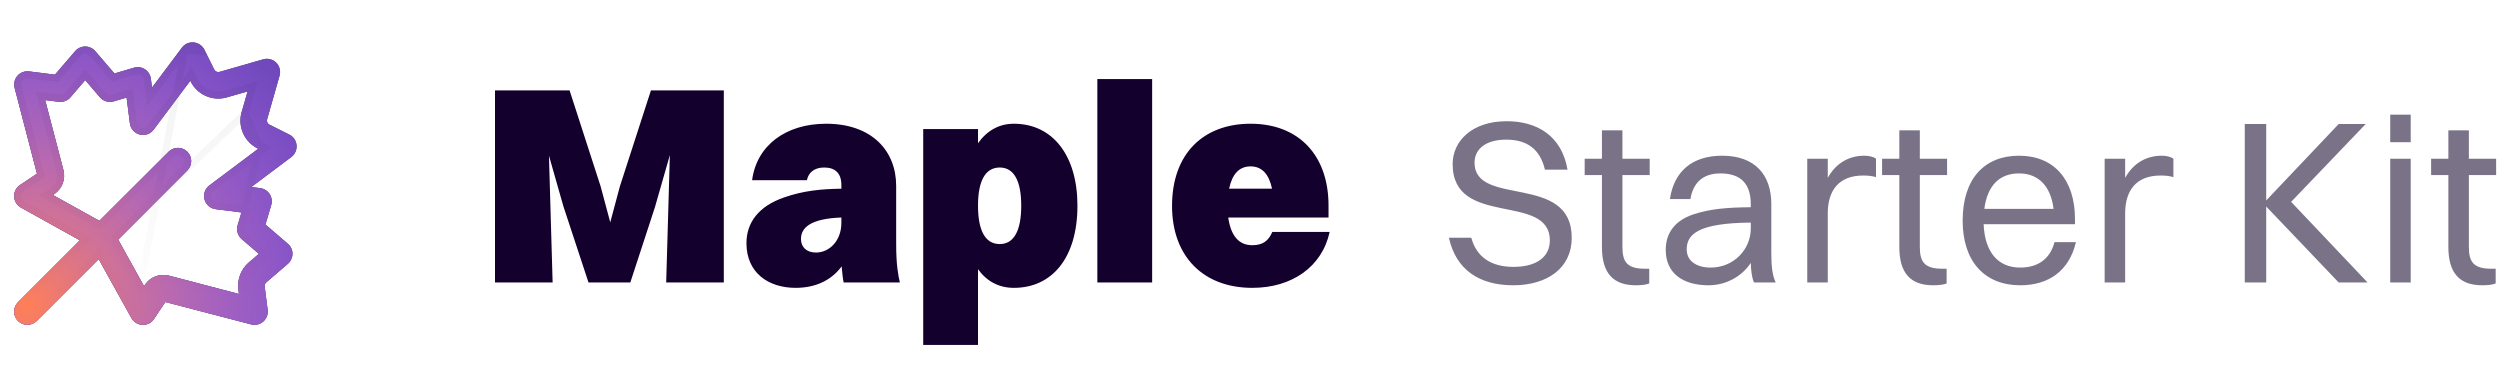
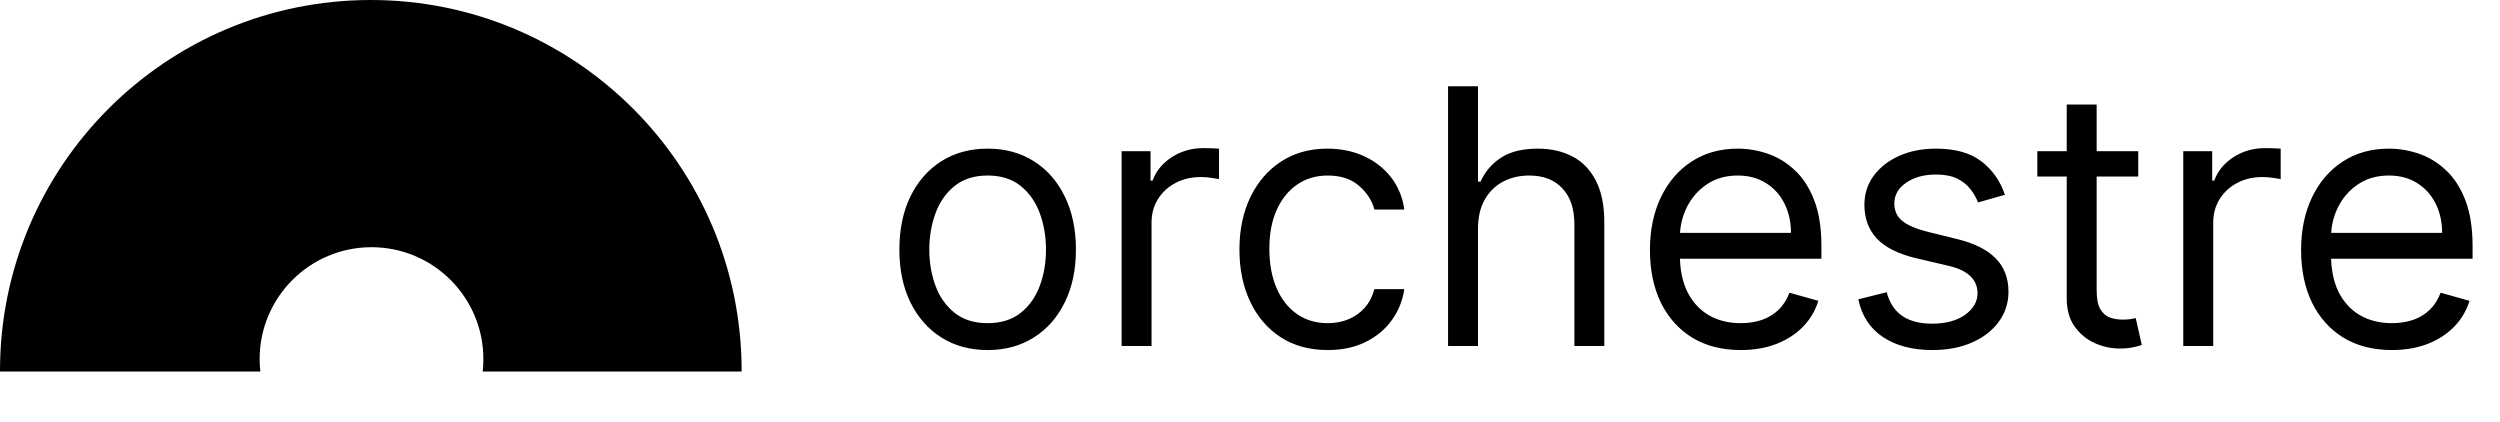
- <svg xmlns="http://www.w3.org/2000/svg" width="177" height="26" viewBox="0 0 177 26" fill="none">
-   <path d="M14.47 3.52C14.325 3.231 14.04 3.036 13.716 3.004C13.392 2.973 13.076 3.114 12.88 3.375L10.763 6.203L10.681 5.574C10.646 5.301 10.494 5.059 10.263 4.907C10.033 4.754 9.748 4.715 9.486 4.793L8.103 5.203L6.744 3.621C6.564 3.414 6.306 3.293 6.033 3.293C5.76 3.293 5.498 3.414 5.322 3.621L3.892 5.285L2.057 5.055C1.748 5.016 1.439 5.133 1.236 5.367C1.033 5.602 0.955 5.918 1.033 6.219L2.619 12.297L1.42 13.098C1.146 13.277 0.99 13.59 1.002 13.914C1.014 14.238 1.197 14.535 1.482 14.695L5.658 17.015L1.275 21.398C0.908 21.765 0.908 22.359 1.275 22.722C1.643 23.085 2.236 23.089 2.6 22.722L6.986 18.343L9.306 22.519C9.466 22.804 9.759 22.988 10.087 22.999C10.415 23.011 10.724 22.855 10.904 22.581L11.704 21.382L17.782 22.968C18.083 23.046 18.403 22.972 18.638 22.765C18.872 22.558 18.989 22.253 18.95 21.945L18.739 20.273C18.728 20.168 18.767 20.066 18.845 19.996L20.38 18.679C20.587 18.5 20.708 18.242 20.708 17.968C20.708 17.695 20.587 17.433 20.38 17.258L18.794 15.898L19.204 14.515C19.282 14.25 19.239 13.969 19.091 13.738C18.942 13.508 18.696 13.355 18.423 13.32L17.798 13.238L20.626 11.117C20.888 10.922 21.024 10.605 20.997 10.281C20.97 9.957 20.774 9.672 20.481 9.527L19.071 8.82C18.939 8.754 18.868 8.598 18.911 8.453L19.794 5.36C19.888 5.032 19.798 4.68 19.556 4.438C19.314 4.196 18.962 4.106 18.634 4.2L15.54 5.09C15.396 5.133 15.243 5.063 15.173 4.93L14.47 3.52ZM8.365 16.965L13.263 12.066C13.63 11.699 13.63 11.105 13.263 10.742C12.896 10.379 12.302 10.375 11.939 10.742L7.037 15.636L3.74 13.805L3.846 13.734C4.4 13.363 4.658 12.684 4.49 12.039L3.197 7.086L4.162 7.207C4.474 7.246 4.787 7.125 4.99 6.887L6.033 5.672L7.076 6.887C7.318 7.168 7.701 7.281 8.056 7.176L8.962 6.906L9.197 8.734C9.244 9.113 9.517 9.426 9.888 9.524C10.259 9.621 10.65 9.484 10.877 9.18L13.474 5.715L13.501 5.77C13.97 6.711 15.044 7.184 16.056 6.895L17.529 6.473L17.107 7.945C16.818 8.957 17.29 10.031 18.232 10.504L18.286 10.531L14.822 13.129C14.517 13.359 14.38 13.75 14.478 14.117C14.575 14.484 14.888 14.758 15.267 14.808L17.095 15.043L16.825 15.949C16.72 16.304 16.833 16.687 17.114 16.929L18.329 17.972L17.622 18.578C17.064 19.054 16.782 19.781 16.876 20.511L16.915 20.812L11.962 19.515C11.318 19.347 10.638 19.605 10.267 20.16L10.197 20.265L8.365 16.965Z" fill="#0D001D" />
-   <path d="M14.47 3.52C14.325 3.231 14.04 3.036 13.716 3.004C13.392 2.973 13.076 3.114 12.88 3.375L10.763 6.203L10.681 5.574C10.646 5.301 10.494 5.059 10.263 4.907C10.033 4.754 9.748 4.715 9.486 4.793L8.103 5.203L6.744 3.621C6.564 3.414 6.306 3.293 6.033 3.293C5.76 3.293 5.498 3.414 5.322 3.621L3.892 5.285L2.057 5.055C1.748 5.016 1.439 5.133 1.236 5.367C1.033 5.602 0.955 5.918 1.033 6.219L2.619 12.297L1.42 13.098C1.146 13.277 0.99 13.59 1.002 13.914C1.014 14.238 1.197 14.535 1.482 14.695L5.658 17.015L1.275 21.398C0.908 21.765 0.908 22.359 1.275 22.722C1.643 23.085 2.236 23.089 2.6 22.722L6.986 18.343L9.306 22.519C9.466 22.804 9.759 22.988 10.087 22.999C10.415 23.011 10.724 22.855 10.904 22.581L11.704 21.382L17.782 22.968C18.083 23.046 18.403 22.972 18.638 22.765C18.872 22.558 18.989 22.253 18.95 21.945L18.739 20.273C18.728 20.168 18.767 20.066 18.845 19.996L20.38 18.679C20.587 18.5 20.708 18.242 20.708 17.968C20.708 17.695 20.587 17.433 20.38 17.258L18.794 15.898L19.204 14.515C19.282 14.25 19.239 13.969 19.091 13.738C18.942 13.508 18.696 13.355 18.423 13.32L17.798 13.238L20.626 11.117C20.888 10.922 21.024 10.605 20.997 10.281C20.97 9.957 20.774 9.672 20.481 9.527L19.071 8.82C18.939 8.754 18.868 8.598 18.911 8.453L19.794 5.36C19.888 5.032 19.798 4.68 19.556 4.438C19.314 4.196 18.962 4.106 18.634 4.2L15.54 5.09C15.396 5.133 15.243 5.063 15.173 4.93L14.47 3.52ZM8.365 16.965L13.263 12.066C13.63 11.699 13.63 11.105 13.263 10.742C12.896 10.379 12.302 10.375 11.939 10.742L7.037 15.636L3.74 13.805L3.846 13.734C4.4 13.363 4.658 12.684 4.49 12.039L3.197 7.086L4.162 7.207C4.474 7.246 4.787 7.125 4.99 6.887L6.033 5.672L7.076 6.887C7.318 7.168 7.701 7.281 8.056 7.176L8.962 6.906L9.197 8.734C9.244 9.113 9.517 9.426 9.888 9.524C10.259 9.621 10.65 9.484 10.877 9.18L13.474 5.715L13.501 5.77C13.97 6.711 15.044 7.184 16.056 6.895L17.529 6.473L17.107 7.945C16.818 8.957 17.29 10.031 18.232 10.504L18.286 10.531L14.822 13.129C14.517 13.359 14.38 13.75 14.478 14.117C14.575 14.484 14.888 14.758 15.267 14.808L17.095 15.043L16.825 15.949C16.72 16.304 16.833 16.687 17.114 16.929L18.329 17.972L17.622 18.578C17.064 19.054 16.782 19.781 16.876 20.511L16.915 20.812L11.962 19.515C11.318 19.347 10.638 19.605 10.267 20.16L10.197 20.265L8.365 16.965Z" fill="url(#paint0_radial_64_8)" />
-   <path d="M14.47 3.52C14.325 3.231 14.04 3.036 13.716 3.004C13.392 2.973 13.076 3.114 12.88 3.375L10.763 6.203L10.681 5.574C10.646 5.301 10.494 5.059 10.263 4.907C10.033 4.754 9.748 4.715 9.486 4.793L8.103 5.203L6.744 3.621C6.564 3.414 6.306 3.293 6.033 3.293C5.76 3.293 5.498 3.414 5.322 3.621L3.892 5.285L2.057 5.055C1.748 5.016 1.439 5.133 1.236 5.367C1.033 5.602 0.955 5.918 1.033 6.219L2.619 12.297L1.42 13.098C1.146 13.277 0.99 13.59 1.002 13.914C1.014 14.238 1.197 14.535 1.482 14.695L5.658 17.015L1.275 21.398C0.908 21.765 0.908 22.359 1.275 22.722C1.643 23.085 2.236 23.089 2.6 22.722L6.986 18.343L9.306 22.519C9.466 22.804 9.759 22.988 10.087 22.999C10.415 23.011 10.724 22.855 10.904 22.581L11.704 21.382L17.782 22.968C18.083 23.046 18.403 22.972 18.638 22.765C18.872 22.558 18.989 22.253 18.95 21.945L18.739 20.273C18.728 20.168 18.767 20.066 18.845 19.996L20.38 18.679C20.587 18.5 20.708 18.242 20.708 17.968C20.708 17.695 20.587 17.433 20.38 17.258L18.794 15.898L19.204 14.515C19.282 14.25 19.239 13.969 19.091 13.738C18.942 13.508 18.696 13.355 18.423 13.32L17.798 13.238L20.626 11.117C20.888 10.922 21.024 10.605 20.997 10.281C20.97 9.957 20.774 9.672 20.481 9.527L19.071 8.82C18.939 8.754 18.868 8.598 18.911 8.453L19.794 5.36C19.888 5.032 19.798 4.68 19.556 4.438C19.314 4.196 18.962 4.106 18.634 4.2L15.54 5.09C15.396 5.133 15.243 5.063 15.173 4.93L14.47 3.52ZM8.365 16.965L13.263 12.066C13.63 11.699 13.63 11.105 13.263 10.742C12.896 10.379 12.302 10.375 11.939 10.742L7.037 15.636L3.74 13.805L3.846 13.734C4.4 13.363 4.658 12.684 4.49 12.039L3.197 7.086L4.162 7.207C4.474 7.246 4.787 7.125 4.99 6.887L6.033 5.672L7.076 6.887C7.318 7.168 7.701 7.281 8.056 7.176L8.962 6.906L9.197 8.734C9.244 9.113 9.517 9.426 9.888 9.524C10.259 9.621 10.65 9.484 10.877 9.18L13.474 5.715L13.501 5.77C13.97 6.711 15.044 7.184 16.056 6.895L17.529 6.473L17.107 7.945C16.818 8.957 17.29 10.031 18.232 10.504L18.286 10.531L14.822 13.129C14.517 13.359 14.38 13.75 14.478 14.117C14.575 14.484 14.888 14.758 15.267 14.808L17.095 15.043L16.825 15.949C16.72 16.304 16.833 16.687 17.114 16.929L18.329 17.972L17.622 18.578C17.064 19.054 16.782 19.781 16.876 20.511L16.915 20.812L11.962 19.515C11.318 19.347 10.638 19.605 10.267 20.16L10.197 20.265L8.365 16.965Z" fill="url(#paint1_radial_64_8)" />
-   <path d="M13.081 3.525L13.08 3.525L10.963 6.353L10.595 6.845L10.515 6.236L10.433 5.607L10.433 5.606C10.407 5.406 10.296 5.228 10.125 5.115C9.958 5.005 9.75 4.975 9.557 5.033L9.557 5.033L8.174 5.443L8.019 5.489L7.914 5.366L6.555 3.785C6.555 3.785 6.555 3.785 6.555 3.785C6.421 3.631 6.231 3.543 6.033 3.543C5.833 3.543 5.641 3.632 5.513 3.783L5.512 3.784L5.512 3.784L4.082 5.448L3.995 5.55L3.861 5.533L2.025 5.303L2.025 5.303C1.799 5.274 1.573 5.36 1.425 5.531C1.274 5.705 1.218 5.937 1.275 6.156C1.275 6.156 1.275 6.156 1.275 6.156L2.861 12.234L2.906 12.406L2.758 12.505L1.559 13.305L1.557 13.306C1.359 13.437 1.243 13.666 1.252 13.905C1.26 14.14 1.394 14.358 1.604 14.477C1.605 14.477 1.605 14.477 1.605 14.477L5.779 16.797L6.069 16.958L5.835 17.192L1.452 21.575C1.182 21.845 1.183 22.279 1.451 22.544C1.723 22.813 2.158 22.813 2.422 22.546L2.423 22.545L6.809 18.166L7.044 17.933L7.205 18.222L9.524 22.396C9.524 22.397 9.524 22.397 9.524 22.397L13.081 3.525ZM13.081 3.525C13.224 3.333 13.455 3.23 13.692 3.253C13.931 3.276 14.14 3.42 14.246 3.631L13.081 3.525ZM8.055 16.921L8.188 16.788L13.086 11.89C13.356 11.62 13.355 11.185 13.087 10.92C12.816 10.651 12.38 10.652 12.117 10.918L12.116 10.919L7.213 15.813L7.08 15.947L6.915 15.855L3.619 14.023L3.26 13.824L3.601 13.597L3.707 13.526C4.173 13.214 4.389 12.644 4.248 12.102L2.955 7.149L2.862 6.792L3.228 6.838L4.193 6.959C4.193 6.959 4.193 6.959 4.193 6.959C4.422 6.988 4.652 6.899 4.8 6.725L4.8 6.724L5.843 5.509L6.033 5.288L6.223 5.509L7.265 6.724C7.265 6.724 7.265 6.724 7.266 6.724C7.444 6.931 7.725 7.014 7.985 6.936C7.985 6.936 7.985 6.936 7.985 6.936L8.891 6.667L9.173 6.583L9.21 6.875L9.445 8.703L9.445 8.704C9.479 8.981 9.679 9.21 9.952 9.282C10.225 9.354 10.511 9.253 10.676 9.031L10.676 9.03L13.274 5.565L13.517 5.241L13.698 5.603L13.725 5.658L13.725 5.658C14.14 6.492 15.091 6.91 15.987 6.654L17.46 6.233L17.893 6.108L17.769 6.542L17.347 8.014L8.055 16.921ZM8.055 16.921L8.146 17.086L9.978 20.387L10.177 20.745L10.405 20.404L10.475 20.299M8.055 16.921L10.475 20.299M10.475 20.299L10.475 20.298C10.787 19.832 11.358 19.616 11.899 19.757L10.475 20.299ZM18.344 10.28L18.398 10.308L18.76 10.489L18.436 10.731L14.972 13.328C14.972 13.328 14.972 13.328 14.972 13.328C14.748 13.498 14.648 13.785 14.719 14.053C14.791 14.321 15.02 14.523 15.299 14.56C15.3 14.56 15.3 14.561 15.3 14.561L17.127 14.795L17.418 14.832L17.334 15.114L17.065 16.02L18.344 10.28ZM18.344 10.28C17.509 9.862 17.091 8.91 17.347 8.014L18.344 10.28ZM18.713 17.973L18.492 18.162L17.785 18.768L17.785 18.768C17.29 19.19 17.041 19.832 17.124 20.479L18.713 17.973ZM18.713 17.973L18.492 17.783M18.713 17.973L18.492 17.783M18.492 17.783L17.278 16.74C17.277 16.74 17.277 16.74 17.277 16.74M18.492 17.783L17.277 16.74M17.277 16.74C17.07 16.561 16.988 16.281 17.065 16.02L17.277 16.74ZM11.899 19.757L16.852 21.054L17.211 21.148L17.163 20.78L17.124 20.479L11.899 19.757Z" stroke="url(#paint2_linear_64_8)" stroke-opacity="0.05" stroke-width="0.5" />
-   <path d="M35.046 20V6.4H40.326L42.526 13.2L43.206 15.74L43.886 13.2L46.086 6.4H51.246V20H47.166L47.426 10.98L46.366 14.68L44.626 20H41.666L39.886 14.6L38.866 11.02L39.126 20H35.046ZM57.129 12.76H53.249C53.569 10.3 55.629 8.76 58.489 8.76C61.709 8.76 63.449 10.66 63.449 13.16V17.26C63.449 18.76 63.589 19.46 63.709 20H59.729C59.669 19.7 59.629 19.32 59.589 18.86C58.789 19.94 57.609 20.38 56.329 20.38C54.409 20.38 52.849 19.32 52.849 17.22C52.849 15.76 53.709 14.6 55.509 13.98C56.869 13.5 58.149 13.38 59.569 13.36V13.1C59.569 12.26 59.129 11.86 58.349 11.86C57.609 11.86 57.229 12.26 57.129 12.76ZM56.709 16.92C56.709 17.48 57.089 17.88 57.769 17.88C58.729 17.88 59.569 17.04 59.569 15.78V15.4C57.349 15.48 56.709 16.14 56.709 16.92ZM69.243 24.42H65.363V9.14H69.243V10.14C69.883 9.24 70.743 8.76 71.783 8.76C74.523 8.76 76.283 11 76.283 14.56C76.283 18.26 74.483 20.38 71.783 20.38C70.723 20.38 69.863 19.92 69.243 19.06V24.42ZM70.783 11.86C69.763 11.86 69.243 12.8 69.243 14.56C69.243 16.34 69.763 17.28 70.783 17.28C71.783 17.28 72.303 16.34 72.303 14.56C72.303 12.8 71.783 11.86 70.783 11.86ZM77.692 20V5.6H81.572V20H77.692ZM94.14 16.42C93.6 18.9 91.46 20.38 88.66 20.38C85.18 20.38 82.98 18.14 82.98 14.58C82.98 10.88 85.2 8.76 88.54 8.76C91.92 8.76 94.06 10.96 94.06 14.56V15.4H86.96C87.14 16.68 87.7 17.36 88.66 17.36C89.38 17.36 89.8 17.08 90.08 16.42H94.14ZM88.54 11.78C87.74 11.78 87.24 12.32 87.02 13.36H90.06C89.84 12.32 89.34 11.78 88.54 11.78Z" fill="#14002D" />
-   <path d="M104.398 11.519C104.398 14.687 111.279 12.229 111.279 16.832C111.279 18.994 109.53 20.198 107.137 20.198C104.728 20.198 103.078 19.093 102.583 16.832H104.167C104.53 18.169 105.537 18.895 107.154 18.895C108.837 18.895 109.728 18.152 109.728 17.03C109.728 13.598 102.847 16.155 102.847 11.618C102.847 10.001 104.2 8.582 106.675 8.582C108.837 8.582 110.569 9.621 110.982 12.014H109.381C109.035 10.529 108.078 9.886 106.642 9.886C105.223 9.886 104.398 10.529 104.398 11.519ZM113.416 17.476V12.393H112.195V11.239H113.416V9.226H114.868V11.239H116.799V12.393H114.868V17.476C114.868 18.532 115.182 19.026 116.469 19.026H116.766V20.066C116.601 20.148 116.238 20.198 115.825 20.198C114.192 20.198 113.416 19.323 113.416 17.476ZM119.683 14.093H118.231C118.511 12.162 119.782 11.024 121.927 11.024C124.27 11.024 125.408 12.393 125.408 14.44V17.888C125.408 18.895 125.491 19.521 125.722 20H124.187C124.022 19.654 123.973 19.142 123.956 18.614C123.214 19.72 122.026 20.198 120.97 20.198C119.155 20.198 117.934 19.357 117.934 17.69C117.934 16.485 118.594 15.611 119.881 15.182C121.069 14.786 122.273 14.687 123.956 14.671V14.473C123.956 13.053 123.296 12.278 121.795 12.278C120.541 12.278 119.864 12.971 119.683 14.093ZM119.419 17.657C119.419 18.465 120.095 18.944 121.118 18.944C122.735 18.944 123.956 17.674 123.956 16.172V15.759C120.227 15.793 119.419 16.584 119.419 17.657ZM127.954 20V11.239H129.406V12.591C130 11.519 130.94 11.024 131.996 11.024C132.343 11.024 132.656 11.107 132.821 11.239V12.542C132.574 12.46 132.26 12.427 131.914 12.427C130.165 12.427 129.406 13.515 129.406 15.1V20H127.954ZM134.472 17.476V12.393H133.251V11.239H134.472V9.226H135.924V11.239H137.854V12.393H135.924V17.476C135.924 18.532 136.237 19.026 137.524 19.026H137.821V20.066C137.656 20.148 137.293 20.198 136.881 20.198C135.247 20.198 134.472 19.323 134.472 17.476ZM146.975 17.145C146.497 19.192 145.028 20.198 143.032 20.198C140.491 20.198 138.956 18.482 138.956 15.627C138.956 12.658 140.491 11.024 142.949 11.024C145.424 11.024 146.909 12.723 146.909 15.512V15.875H140.441C140.524 17.838 141.448 18.944 143.032 18.944C144.269 18.944 145.144 18.35 145.457 17.145H146.975ZM142.949 12.278C141.547 12.278 140.705 13.152 140.491 14.786H145.391C145.193 13.169 144.319 12.278 142.949 12.278ZM149.009 20V11.239H150.461V12.591C151.055 11.519 151.996 11.024 153.052 11.024C153.398 11.024 153.712 11.107 153.877 11.239V12.542C153.629 12.46 153.316 12.427 152.969 12.427C151.22 12.427 150.461 13.515 150.461 15.1V20H149.009ZM158.93 20V8.78H160.448V14.192L165.579 8.78H167.493L162.213 14.291L167.625 20H165.579L160.448 14.621V20H158.93ZM169.227 10.067V8.12H170.679V10.067H169.227ZM169.227 20V11.239H170.679V20H169.227ZM173.344 17.476V12.393H172.123V11.239H173.344V9.226H174.796V11.239H176.727V12.393H174.796V17.476C174.796 18.532 175.11 19.026 176.397 19.026H176.694V20.066C176.529 20.148 176.166 20.198 175.753 20.198C174.12 20.198 173.344 19.323 173.344 17.476Z" fill="#0D0027" fill-opacity="0.55" />
-   <defs>
-     <radialGradient id="paint0_radial_64_8" cx="0" cy="0" r="1" gradientUnits="userSpaceOnUse" gradientTransform="translate(1 23) rotate(-47.3271) scale(79.1336 79.1337)">
-       <stop stop-color="#9563FF" />
-       <stop offset="1" stop-color="#9563FF" stop-opacity="0" />
-     </radialGradient>
-     <radialGradient id="paint1_radial_64_8" cx="0" cy="0" r="1" gradientUnits="userSpaceOnUse" gradientTransform="translate(1.90911 21.6364) rotate(-41.7101) scale(28.0094 28.0093)">
-       <stop stop-color="#FF7F57" />
-       <stop offset="1" stop-color="#9563FF" stop-opacity="0" />
-     </radialGradient>
-     <linearGradient id="paint2_linear_64_8" x1="11" y1="3" x2="11" y2="23" gradientUnits="userSpaceOnUse">
-       <stop />
-       <stop offset="1" stop-opacity="0" />
-     </linearGradient>
-   </defs>
+ <svg xmlns="http://www.w3.org/2000/svg" width="896" height="151" viewBox="0 0 896 151" fill="none">
+   <path d="M353.975 125.455C347.672 125.455 342.141 123.955 337.384 120.955C332.656 117.955 328.959 113.758 326.293 108.364C323.656 102.97 322.338 96.667 322.338 89.454C322.338 82.182 323.656 75.833 326.293 70.409C328.959 64.985 332.656 60.773 337.384 57.773C342.141 54.773 347.672 53.273 353.975 53.273C360.278 53.273 365.793 54.773 370.52 57.773C375.278 60.773 378.975 64.985 381.611 70.409C384.278 75.833 385.611 82.182 385.611 89.454C385.611 96.667 384.278 102.97 381.611 108.364C378.975 113.758 375.278 117.955 370.52 120.955C365.793 123.955 360.278 125.455 353.975 125.455ZM353.975 115.818C358.762 115.818 362.702 114.591 365.793 112.136C368.884 109.682 371.172 106.455 372.656 102.455C374.141 98.454 374.884 94.121 374.884 89.454C374.884 84.788 374.141 80.439 372.656 76.409C371.172 72.379 368.884 69.121 365.793 66.636C362.702 64.151 358.762 62.909 353.975 62.909C349.187 62.909 345.247 64.151 342.156 66.636C339.065 69.121 336.778 72.379 335.293 76.409C333.808 80.439 333.065 84.788 333.065 89.454C333.065 94.121 333.808 98.454 335.293 102.455C336.778 106.455 339.065 109.682 342.156 112.136C345.247 114.591 349.187 115.818 353.975 115.818ZM401.986 124V54.182H412.35V64.727H413.077C414.35 61.273 416.653 58.47 419.986 56.318C423.319 54.167 427.077 53.091 431.259 53.091C432.047 53.091 433.031 53.106 434.213 53.136C435.395 53.167 436.289 53.212 436.895 53.273V64.182C436.531 64.091 435.698 63.955 434.395 63.773C433.122 63.561 431.774 63.455 430.35 63.455C426.956 63.455 423.925 64.167 421.259 65.591C418.622 66.985 416.531 68.924 414.986 71.409C413.471 73.864 412.713 76.667 412.713 79.818V124H401.986ZM475.85 125.455C469.304 125.455 463.668 123.909 458.94 120.818C454.213 117.727 450.577 113.47 448.031 108.045C445.486 102.621 444.213 96.424 444.213 89.454C444.213 82.364 445.516 76.106 448.122 70.682C450.759 65.227 454.425 60.97 459.122 57.909C463.85 54.818 469.365 53.273 475.668 53.273C480.577 53.273 485.001 54.182 488.94 56C492.88 57.818 496.107 60.364 498.622 63.636C501.137 66.909 502.698 70.727 503.304 75.091H492.577C491.759 71.909 489.94 69.091 487.122 66.636C484.334 64.151 480.577 62.909 475.85 62.909C471.668 62.909 468.001 64 464.85 66.182C461.728 68.333 459.289 71.379 457.531 75.318C455.804 79.227 454.94 83.818 454.94 89.091C454.94 94.485 455.789 99.182 457.486 103.182C459.213 107.182 461.637 110.288 464.759 112.5C467.91 114.712 471.607 115.818 475.85 115.818C478.637 115.818 481.168 115.333 483.44 114.364C485.713 113.394 487.637 112 489.213 110.182C490.789 108.364 491.91 106.182 492.577 103.636H503.304C502.698 107.758 501.198 111.47 498.804 114.773C496.44 118.045 493.304 120.652 489.395 122.591C485.516 124.5 481.001 125.455 475.85 125.455ZM529.713 82V124H518.986V30.909H529.713V65.091H530.622C532.259 61.485 534.713 58.621 537.986 56.5C541.289 54.349 545.683 53.273 551.168 53.273C555.925 53.273 560.092 54.227 563.668 56.136C567.243 58.015 570.016 60.909 571.986 64.818C573.986 68.697 574.986 73.636 574.986 79.636V124H564.259V80.364C564.259 74.818 562.819 70.53 559.94 67.5C557.092 64.439 553.137 62.909 548.077 62.909C544.562 62.909 541.41 63.651 538.622 65.136C535.865 66.621 533.683 68.788 532.077 71.636C530.501 74.485 529.713 77.939 529.713 82ZM623.884 125.455C617.156 125.455 611.353 123.97 606.475 121C601.626 118 597.884 113.818 595.247 108.455C592.641 103.061 591.338 96.788 591.338 89.636C591.338 82.485 592.641 76.182 595.247 70.727C597.884 65.242 601.55 60.97 606.247 57.909C610.975 54.818 616.49 53.273 622.793 53.273C626.429 53.273 630.02 53.879 633.565 55.091C637.111 56.303 640.338 58.273 643.247 61C646.156 63.697 648.475 67.273 650.202 71.727C651.929 76.182 652.793 81.667 652.793 88.182V92.727H598.975V83.454H641.884C641.884 79.515 641.096 76 639.52 72.909C637.975 69.818 635.762 67.379 632.884 65.591C630.035 63.803 626.672 62.909 622.793 62.909C618.52 62.909 614.823 63.97 611.702 66.091C608.611 68.182 606.232 70.909 604.565 74.273C602.899 77.636 602.065 81.242 602.065 85.091V91.273C602.065 96.546 602.975 101.015 604.793 104.682C606.641 108.318 609.202 111.091 612.475 113C615.747 114.879 619.55 115.818 623.884 115.818C626.702 115.818 629.247 115.424 631.52 114.636C633.823 113.818 635.808 112.606 637.475 111C639.141 109.364 640.429 107.333 641.338 104.909L651.702 107.818C650.611 111.333 648.778 114.424 646.202 117.091C643.626 119.727 640.444 121.788 636.656 123.273C632.868 124.727 628.611 125.455 623.884 125.455ZM718.565 69.818L708.929 72.546C708.323 70.939 707.429 69.379 706.247 67.864C705.096 66.318 703.52 65.046 701.52 64.046C699.52 63.045 696.959 62.545 693.838 62.545C689.565 62.545 686.005 63.53 683.156 65.5C680.338 67.439 678.929 69.909 678.929 72.909C678.929 75.576 679.899 77.682 681.838 79.227C683.778 80.773 686.808 82.061 690.929 83.091L701.293 85.636C707.535 87.151 712.187 89.47 715.247 92.591C718.308 95.682 719.838 99.667 719.838 104.545C719.838 108.545 718.687 112.121 716.384 115.273C714.111 118.424 710.929 120.909 706.838 122.727C702.747 124.545 697.99 125.455 692.565 125.455C685.444 125.455 679.55 123.909 674.884 120.818C670.217 117.727 667.262 113.212 666.02 107.273L676.202 104.727C677.172 108.485 679.005 111.303 681.702 113.182C684.429 115.061 687.99 116 692.384 116C697.384 116 701.353 114.939 704.293 112.818C707.262 110.667 708.747 108.091 708.747 105.091C708.747 102.667 707.899 100.636 706.202 99C704.505 97.333 701.899 96.091 698.384 95.273L686.747 92.546C680.353 91.03 675.656 88.682 672.656 85.5C669.687 82.288 668.202 78.273 668.202 73.454C668.202 69.515 669.308 66.03 671.52 63C673.762 59.97 676.808 57.591 680.656 55.864C684.535 54.136 688.929 53.273 693.838 53.273C700.747 53.273 706.172 54.788 710.111 57.818C714.081 60.849 716.899 64.849 718.565 69.818ZM766.35 54.182V63.273H730.168V54.182H766.35ZM740.713 37.455H751.44V104C751.44 107.03 751.88 109.303 752.759 110.818C753.668 112.303 754.819 113.303 756.213 113.818C757.637 114.303 759.137 114.545 760.713 114.545C761.895 114.545 762.865 114.485 763.622 114.364C764.38 114.212 764.986 114.091 765.44 114L767.622 123.636C766.895 123.909 765.88 124.182 764.577 124.455C763.274 124.758 761.622 124.909 759.622 124.909C756.592 124.909 753.622 124.258 750.713 122.955C747.834 121.652 745.44 119.667 743.531 117C741.653 114.333 740.713 110.97 740.713 106.909V37.455ZM782.486 124V54.182H792.85V64.727H793.577C794.85 61.273 797.153 58.47 800.486 56.318C803.819 54.167 807.577 53.091 811.759 53.091C812.547 53.091 813.531 53.106 814.713 53.136C815.895 53.167 816.789 53.212 817.395 53.273V64.182C817.031 64.091 816.198 63.955 814.895 63.773C813.622 63.561 812.274 63.455 810.85 63.455C807.456 63.455 804.425 64.167 801.759 65.591C799.122 66.985 797.031 68.924 795.486 71.409C793.971 73.864 793.213 76.667 793.213 79.818V124H782.486ZM857.259 125.455C850.531 125.455 844.728 123.97 839.85 121C835.001 118 831.259 113.818 828.622 108.455C826.016 103.061 824.713 96.788 824.713 89.636C824.713 82.485 826.016 76.182 828.622 70.727C831.259 65.242 834.925 60.97 839.622 57.909C844.35 54.818 849.865 53.273 856.168 53.273C859.804 53.273 863.395 53.879 866.94 55.091C870.486 56.303 873.713 58.273 876.622 61C879.531 63.697 881.85 67.273 883.577 71.727C885.304 76.182 886.168 81.667 886.168 88.182V92.727H832.35V83.454H875.259C875.259 79.515 874.471 76 872.895 72.909C871.35 69.818 869.137 67.379 866.259 65.591C863.41 63.803 860.047 62.909 856.168 62.909C851.895 62.909 848.198 63.97 845.077 66.091C841.986 68.182 839.607 70.909 837.94 74.273C836.274 77.636 835.44 81.242 835.44 85.091V91.273C835.44 96.546 836.35 101.015 838.168 104.682C840.016 108.318 842.577 111.091 845.85 113C849.122 114.879 852.925 115.818 857.259 115.818C860.077 115.818 862.622 115.424 864.895 114.636C867.198 113.818 869.183 112.606 870.85 111C872.516 109.364 873.804 107.333 874.713 104.909L885.077 107.818C883.986 111.333 882.153 114.424 879.577 117.091C877.001 119.727 873.819 121.788 870.031 123.273C866.243 124.727 861.986 125.455 857.259 125.455Z" fill="black" />
+   <path fill-rule="evenodd" clip-rule="evenodd" d="M0 133.148C7.51936e-05 133.065 0 132.983 0 132.9C0 59.502 59.502 0 132.9 0C206.299 0 265.8 59.502 265.8 132.9C265.8 132.983 265.8 133.065 265.8 133.148H172.996C173.158 131.685 173.241 130.199 173.241 128.693C173.241 106.55 155.29 88.6 133.148 88.6C111.005 88.6 93.055 106.55 93.055 128.693C93.055 130.199 93.138 131.685 93.3 133.148H0Z" fill="black" />
</svg>
